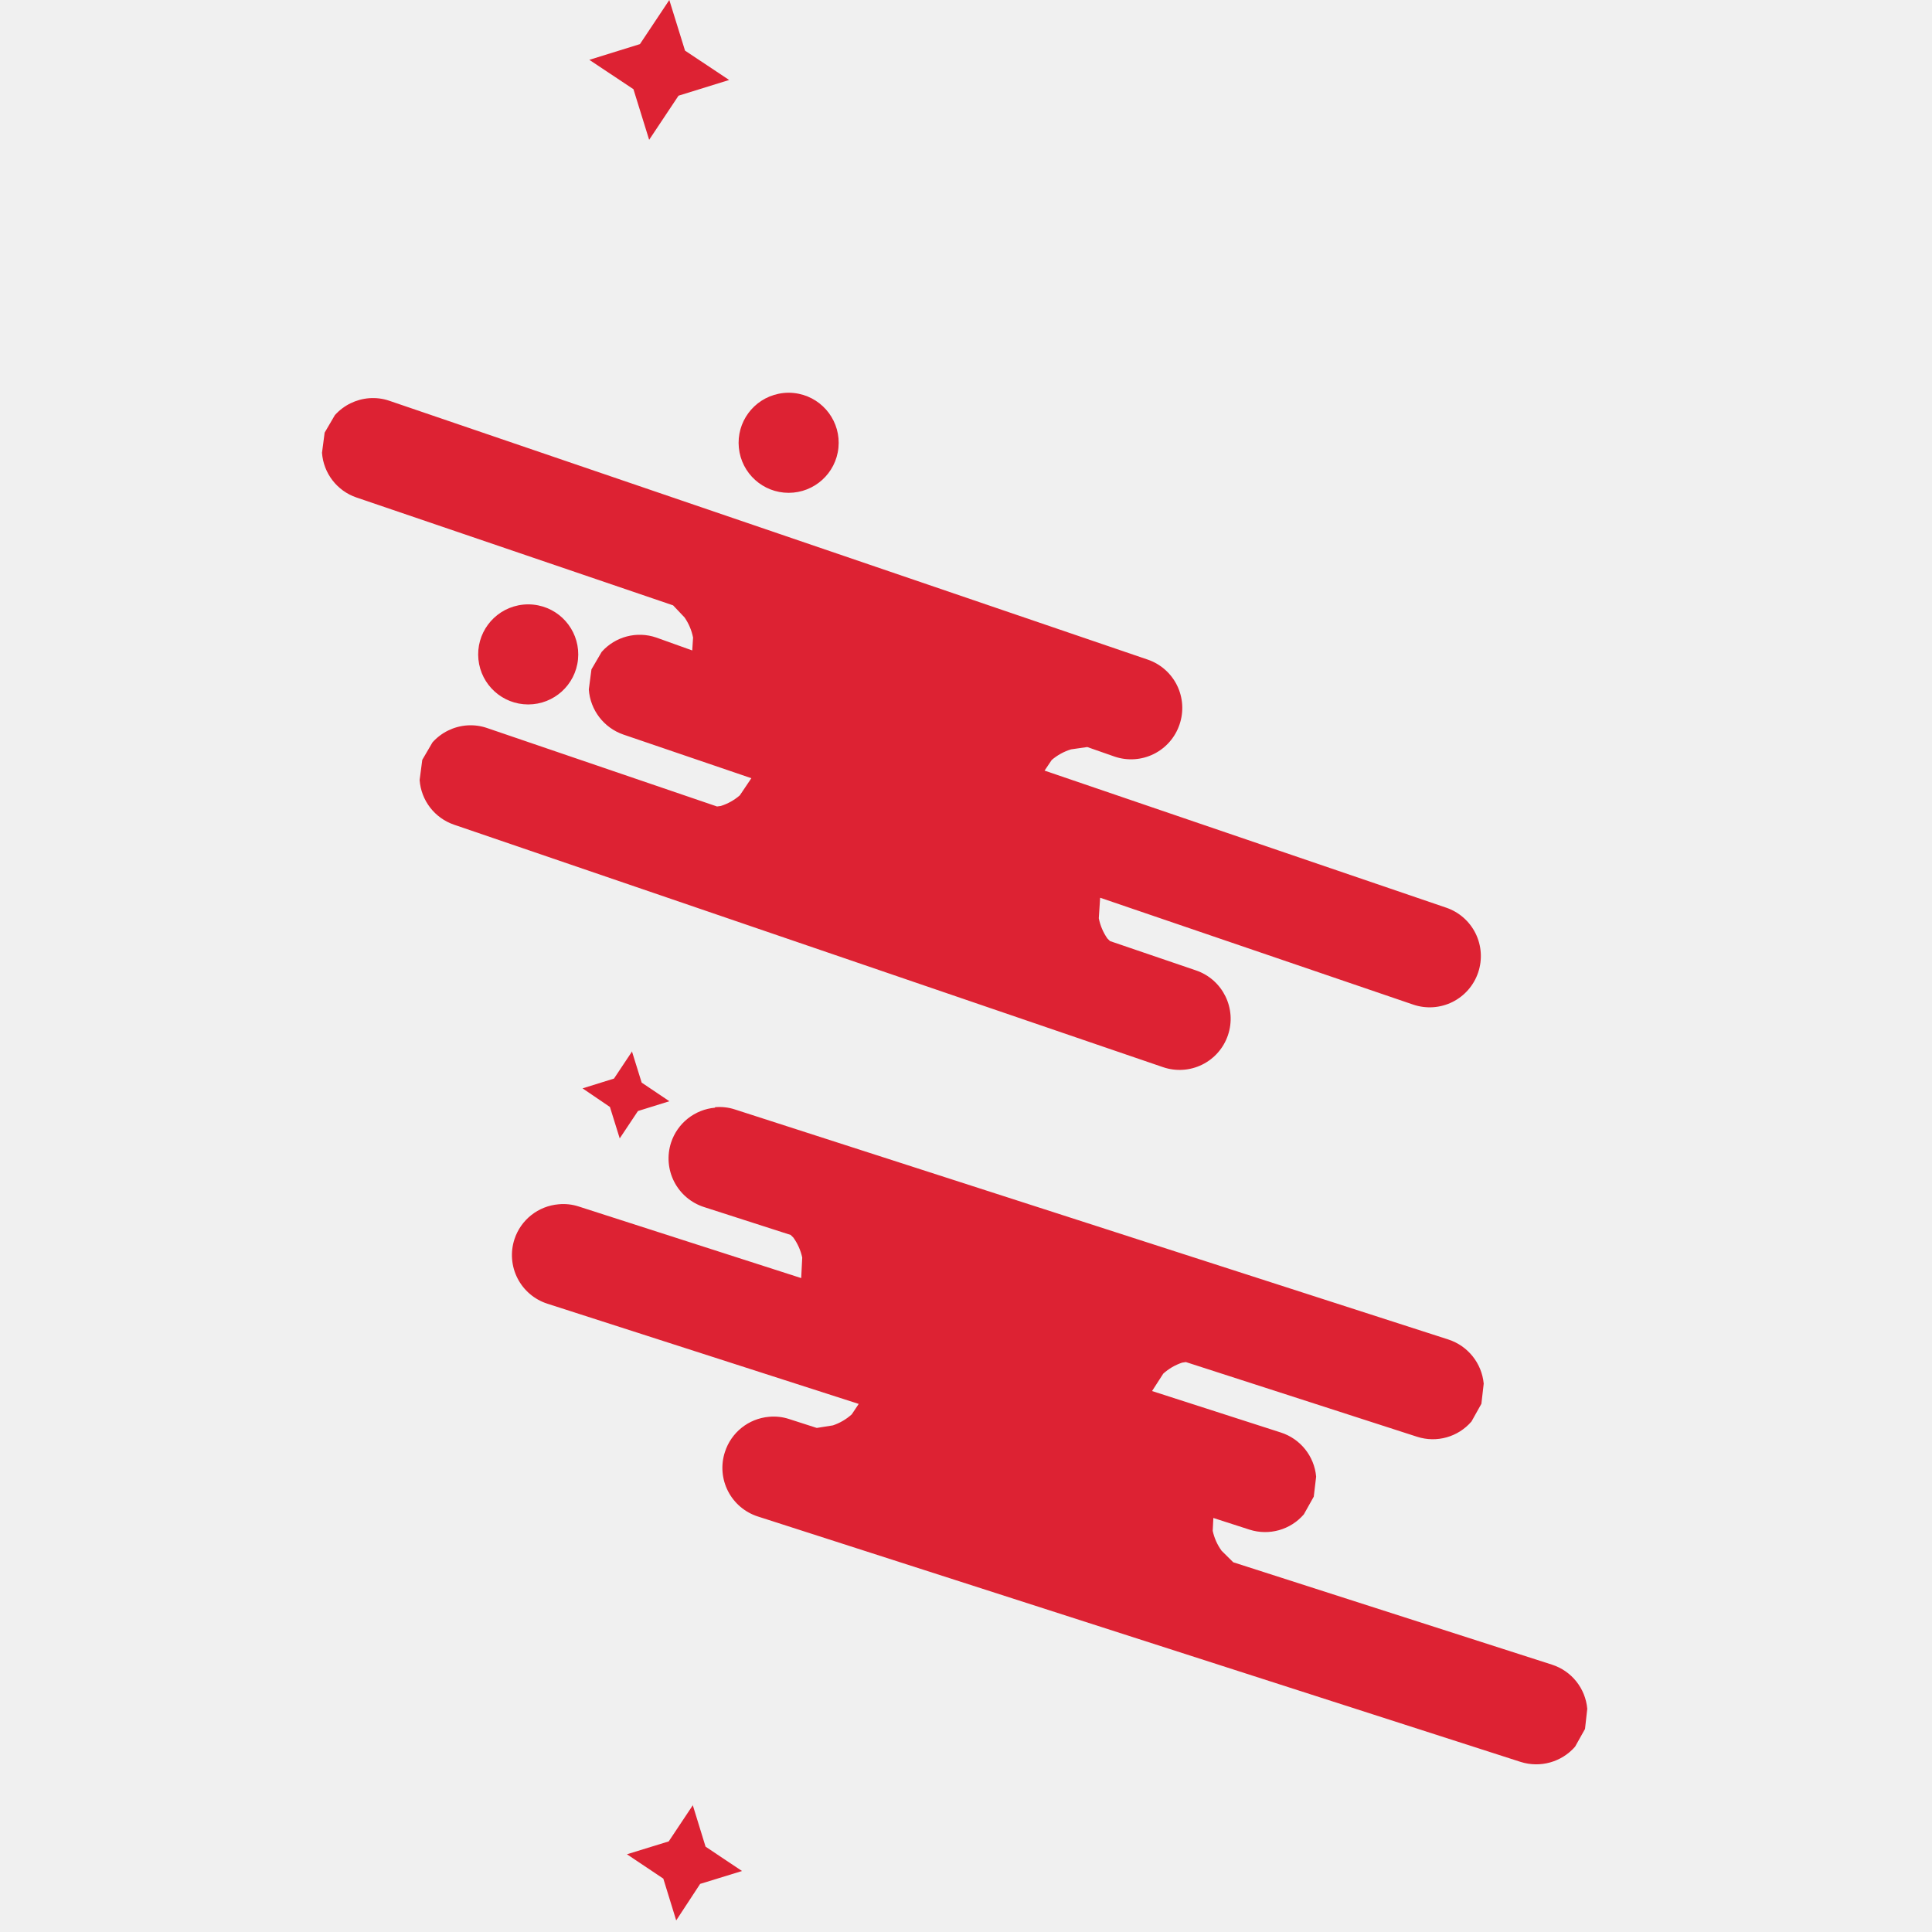
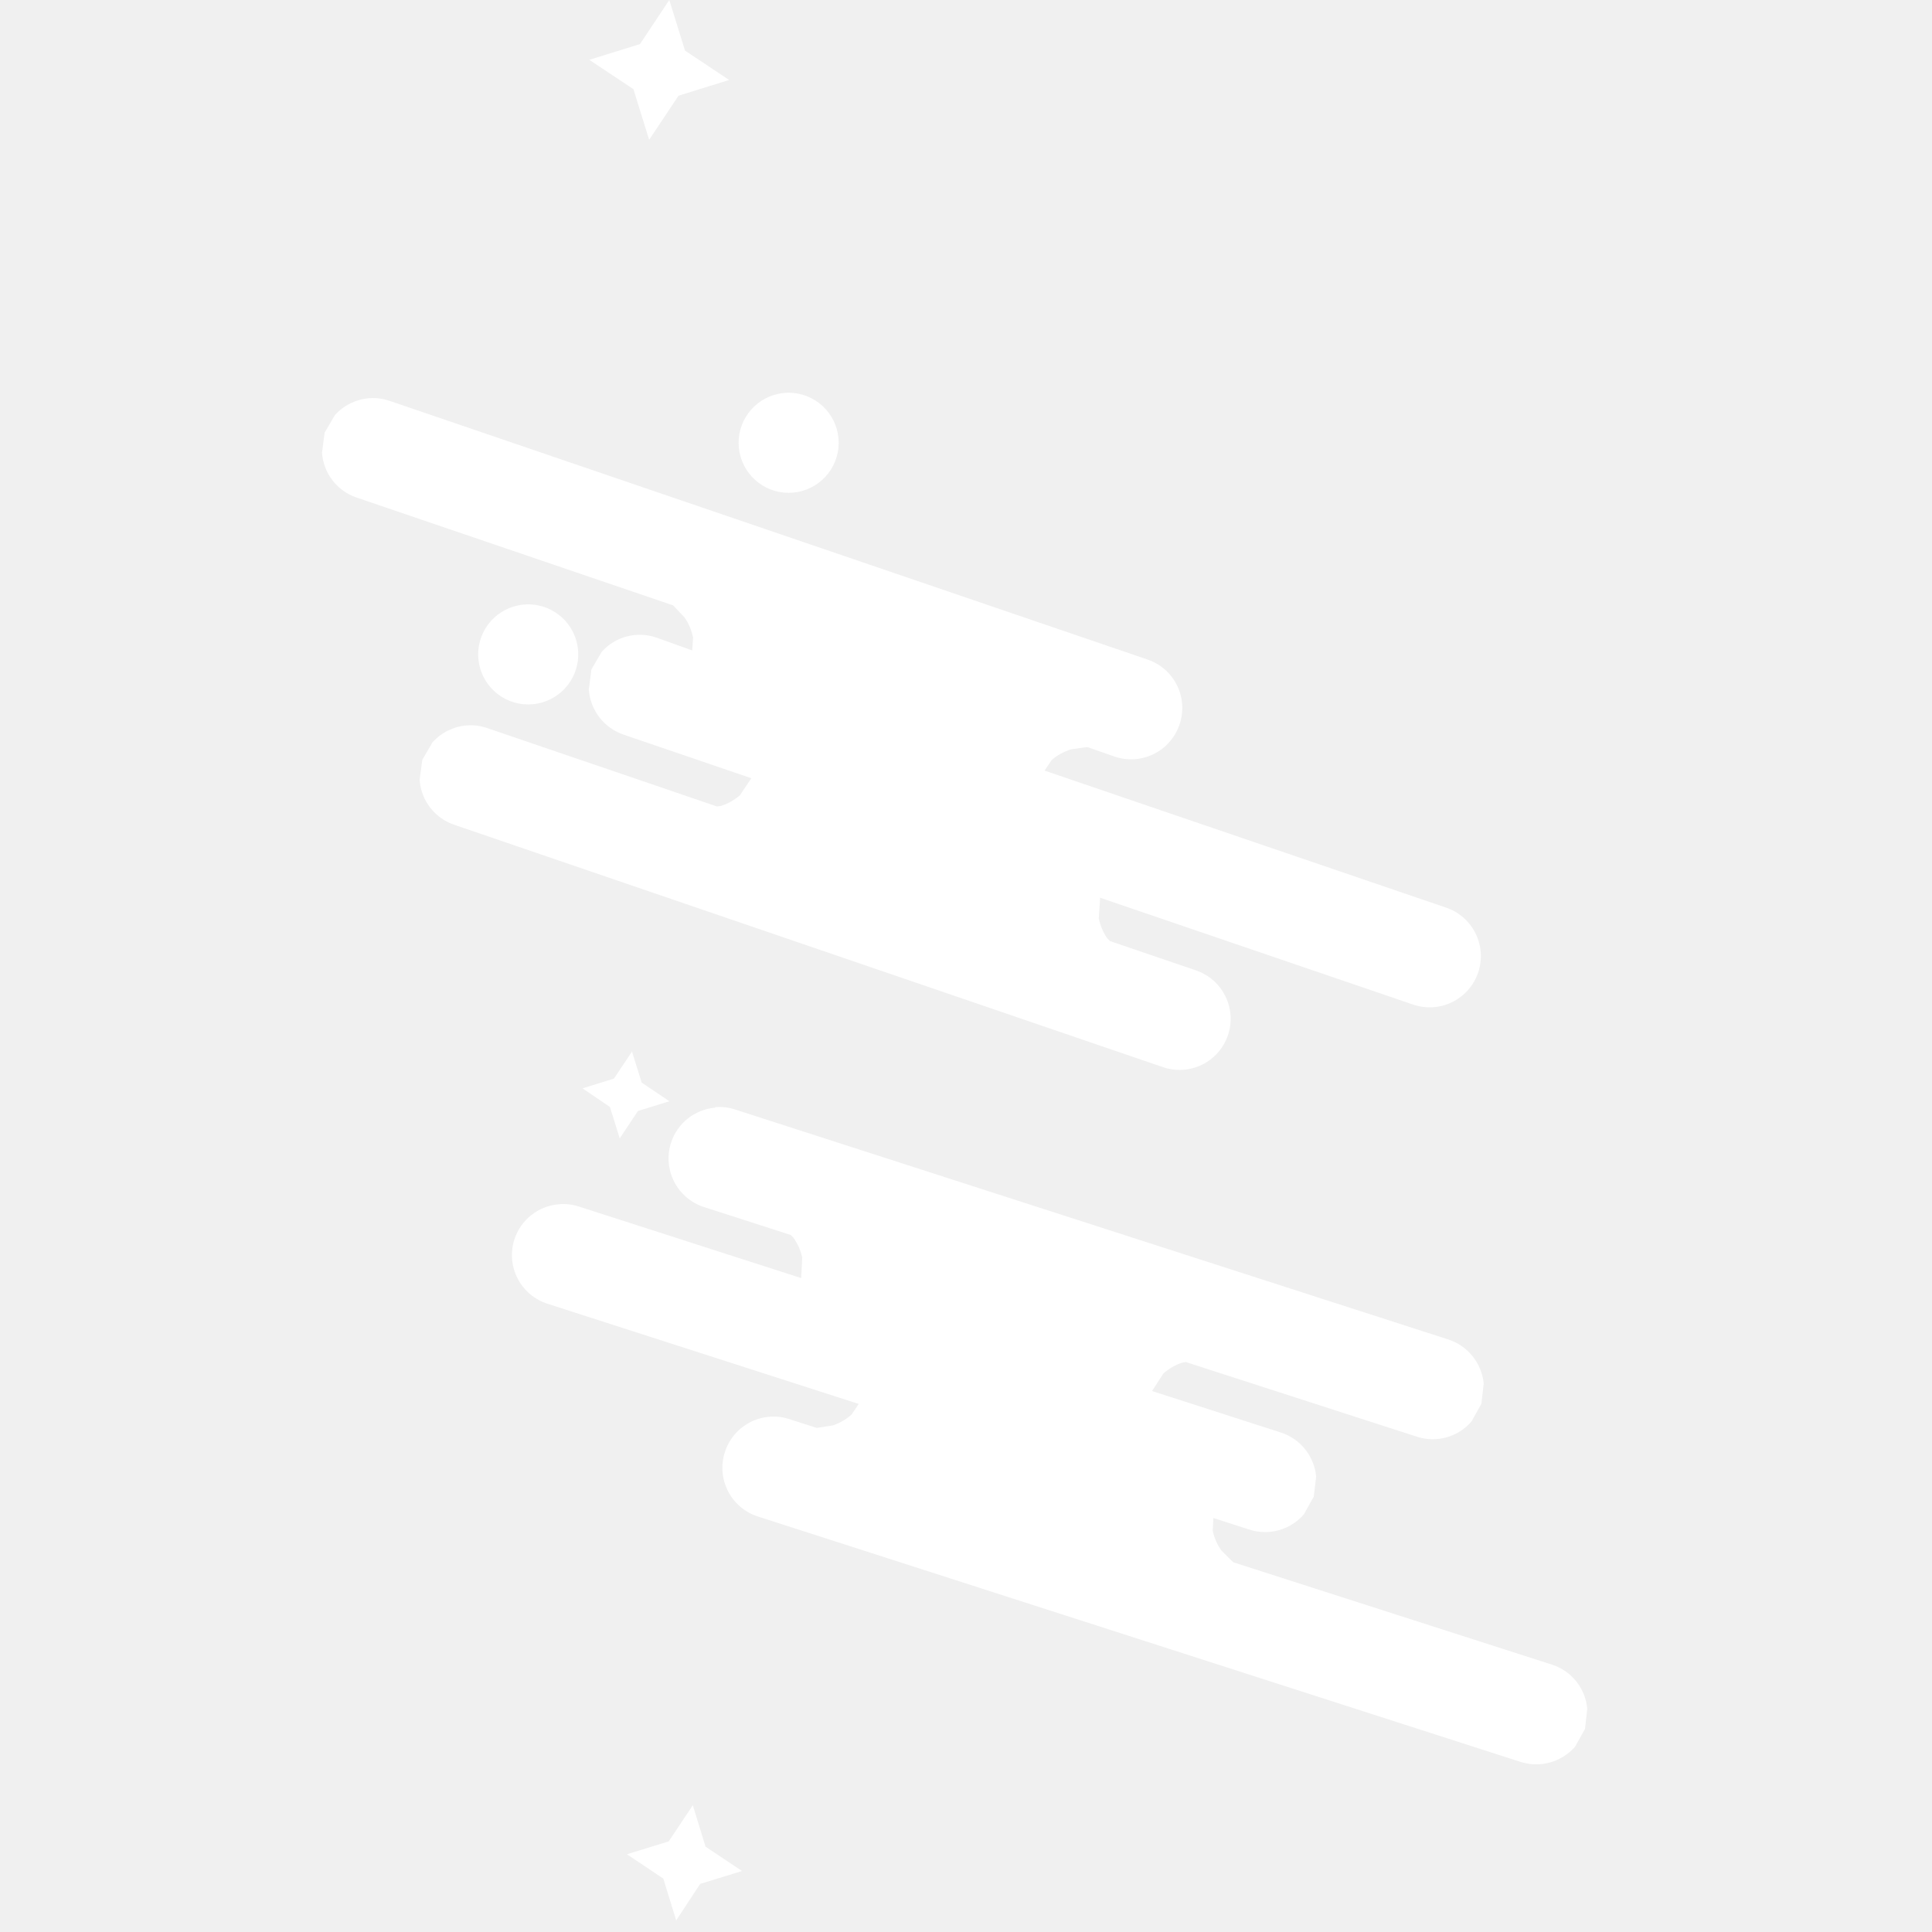
<svg xmlns="http://www.w3.org/2000/svg" height="100" width="100" viewBox="0 0 200 300" version="1.1">
  <defs>
-     <style>.a{fill:#d23;fill-rule:evenodd;}</style>
+     <style>.a{fill:#fff;fill-rule:evenodd;}</style>
  </defs>
  <path class="a" d="M57.56,280.26l2,6.49,5.66,3.78-6.5,2L55,298.2l-2-6.49-5.65-3.78,6.49-2,3.77-5.66Zm138.53-11.79ZM180,217.93Zm-119-46a7.66,7.66,0,0,1,3.13.35L174.91,208a8,8,0,0,1,5.48,6.85l-.36,3.13-1.54,2.75a7.92,7.92,0,0,1-8.44,2.37L134.14,211.5l-.58.09a8.27,8.27,0,0,0-2.93,1.71L128.89,216l20,6.44a7.94,7.94,0,0,1,5.48,6.85L154,232.4l-1.54,2.75a7.94,7.94,0,0,1-8.44,2.37l-5.61-1.81-.1,2a8.21,8.21,0,0,0,1.38,3.09l1.81,1.79L191,258.49a7.93,7.93,0,0,1,5.47,6.85l-.35,3.13-1.54,2.75a8,8,0,0,1-8.45,2.37L67.68,235.48a7.93,7.93,0,0,1-5.12-10h0A7.91,7.91,0,0,1,69.41,220a7.66,7.66,0,0,1,3.13.35l4.29,1.38,2.51-.4a8.31,8.31,0,0,0,2.92-1.71L83.34,218,35,202.44a7.93,7.93,0,0,1-5.12-10h0A7.92,7.92,0,0,1,36.75,187a7.66,7.66,0,0,1,3.13.35l34.53,11.11.16-3.19a8.32,8.32,0,0,0-1.38-3.1l-.42-.41-13.45-4.33a7.93,7.93,0,0,1-5.12-10h0A7.91,7.91,0,0,1,61.05,172Zm-12.88-8.7,1.52,4.88L53.94,171l-4.88,1.52-2.83,4.25-1.52-4.88L40.46,169l4.88-1.52,2.83-4.25ZM33.56,94a7.77,7.77,0,1,1-3.08,0,7.77,7.77,0,0,1,3.08,0ZM7.36,61.83a7.87,7.87,0,0,1,3.12.41l117.73,40.18a7.93,7.93,0,0,1,4.95,10.07h0a7.94,7.94,0,0,1-10.07,5L118.83,116l-2.52.36a8.33,8.33,0,0,0-3,1.65l-1.11,1.65,62.33,21.27A7.94,7.94,0,0,1,179.53,151h0a7.94,7.94,0,0,1-10.07,5l-48.63-16.6-.21,3.19a8.33,8.33,0,0,0,1.32,3.12l.42.42,13.37,4.56a7.94,7.94,0,0,1,4.94,10.07h0a7.93,7.93,0,0,1-10.07,4.95L20.51,128.06a7.93,7.93,0,0,1-5.35-6.94l.41-3.13,1.59-2.72a8,8,0,0,1,5.36-2.63,7.87,7.87,0,0,1,3.12.41l35.7,12.18.59-.08a8.33,8.33,0,0,0,2.95-1.65l1.79-2.66-19.88-6.78a8,8,0,0,1-5.36-7l.41-3.12,1.59-2.72A7.9,7.9,0,0,1,51.91,99L57.49,101l.13-2a8.33,8.33,0,0,0-1.32-3.12L54.52,94,5.35,77.25A7.93,7.93,0,0,1,0,70.31l.41-3.13L2,64.46a8,8,0,0,1,5.36-2.63ZM74,61.14a7.77,7.77,0,1,1-3.08,0,7.62,7.62,0,0,1,3.08,0ZM53.93,0l2.44,7.86,6.85,4.56-7.86,2.44L50.8,21.71l-2.44-7.86L41.51,9.29l7.86-2.44L53.93,0Z" />
</svg>
